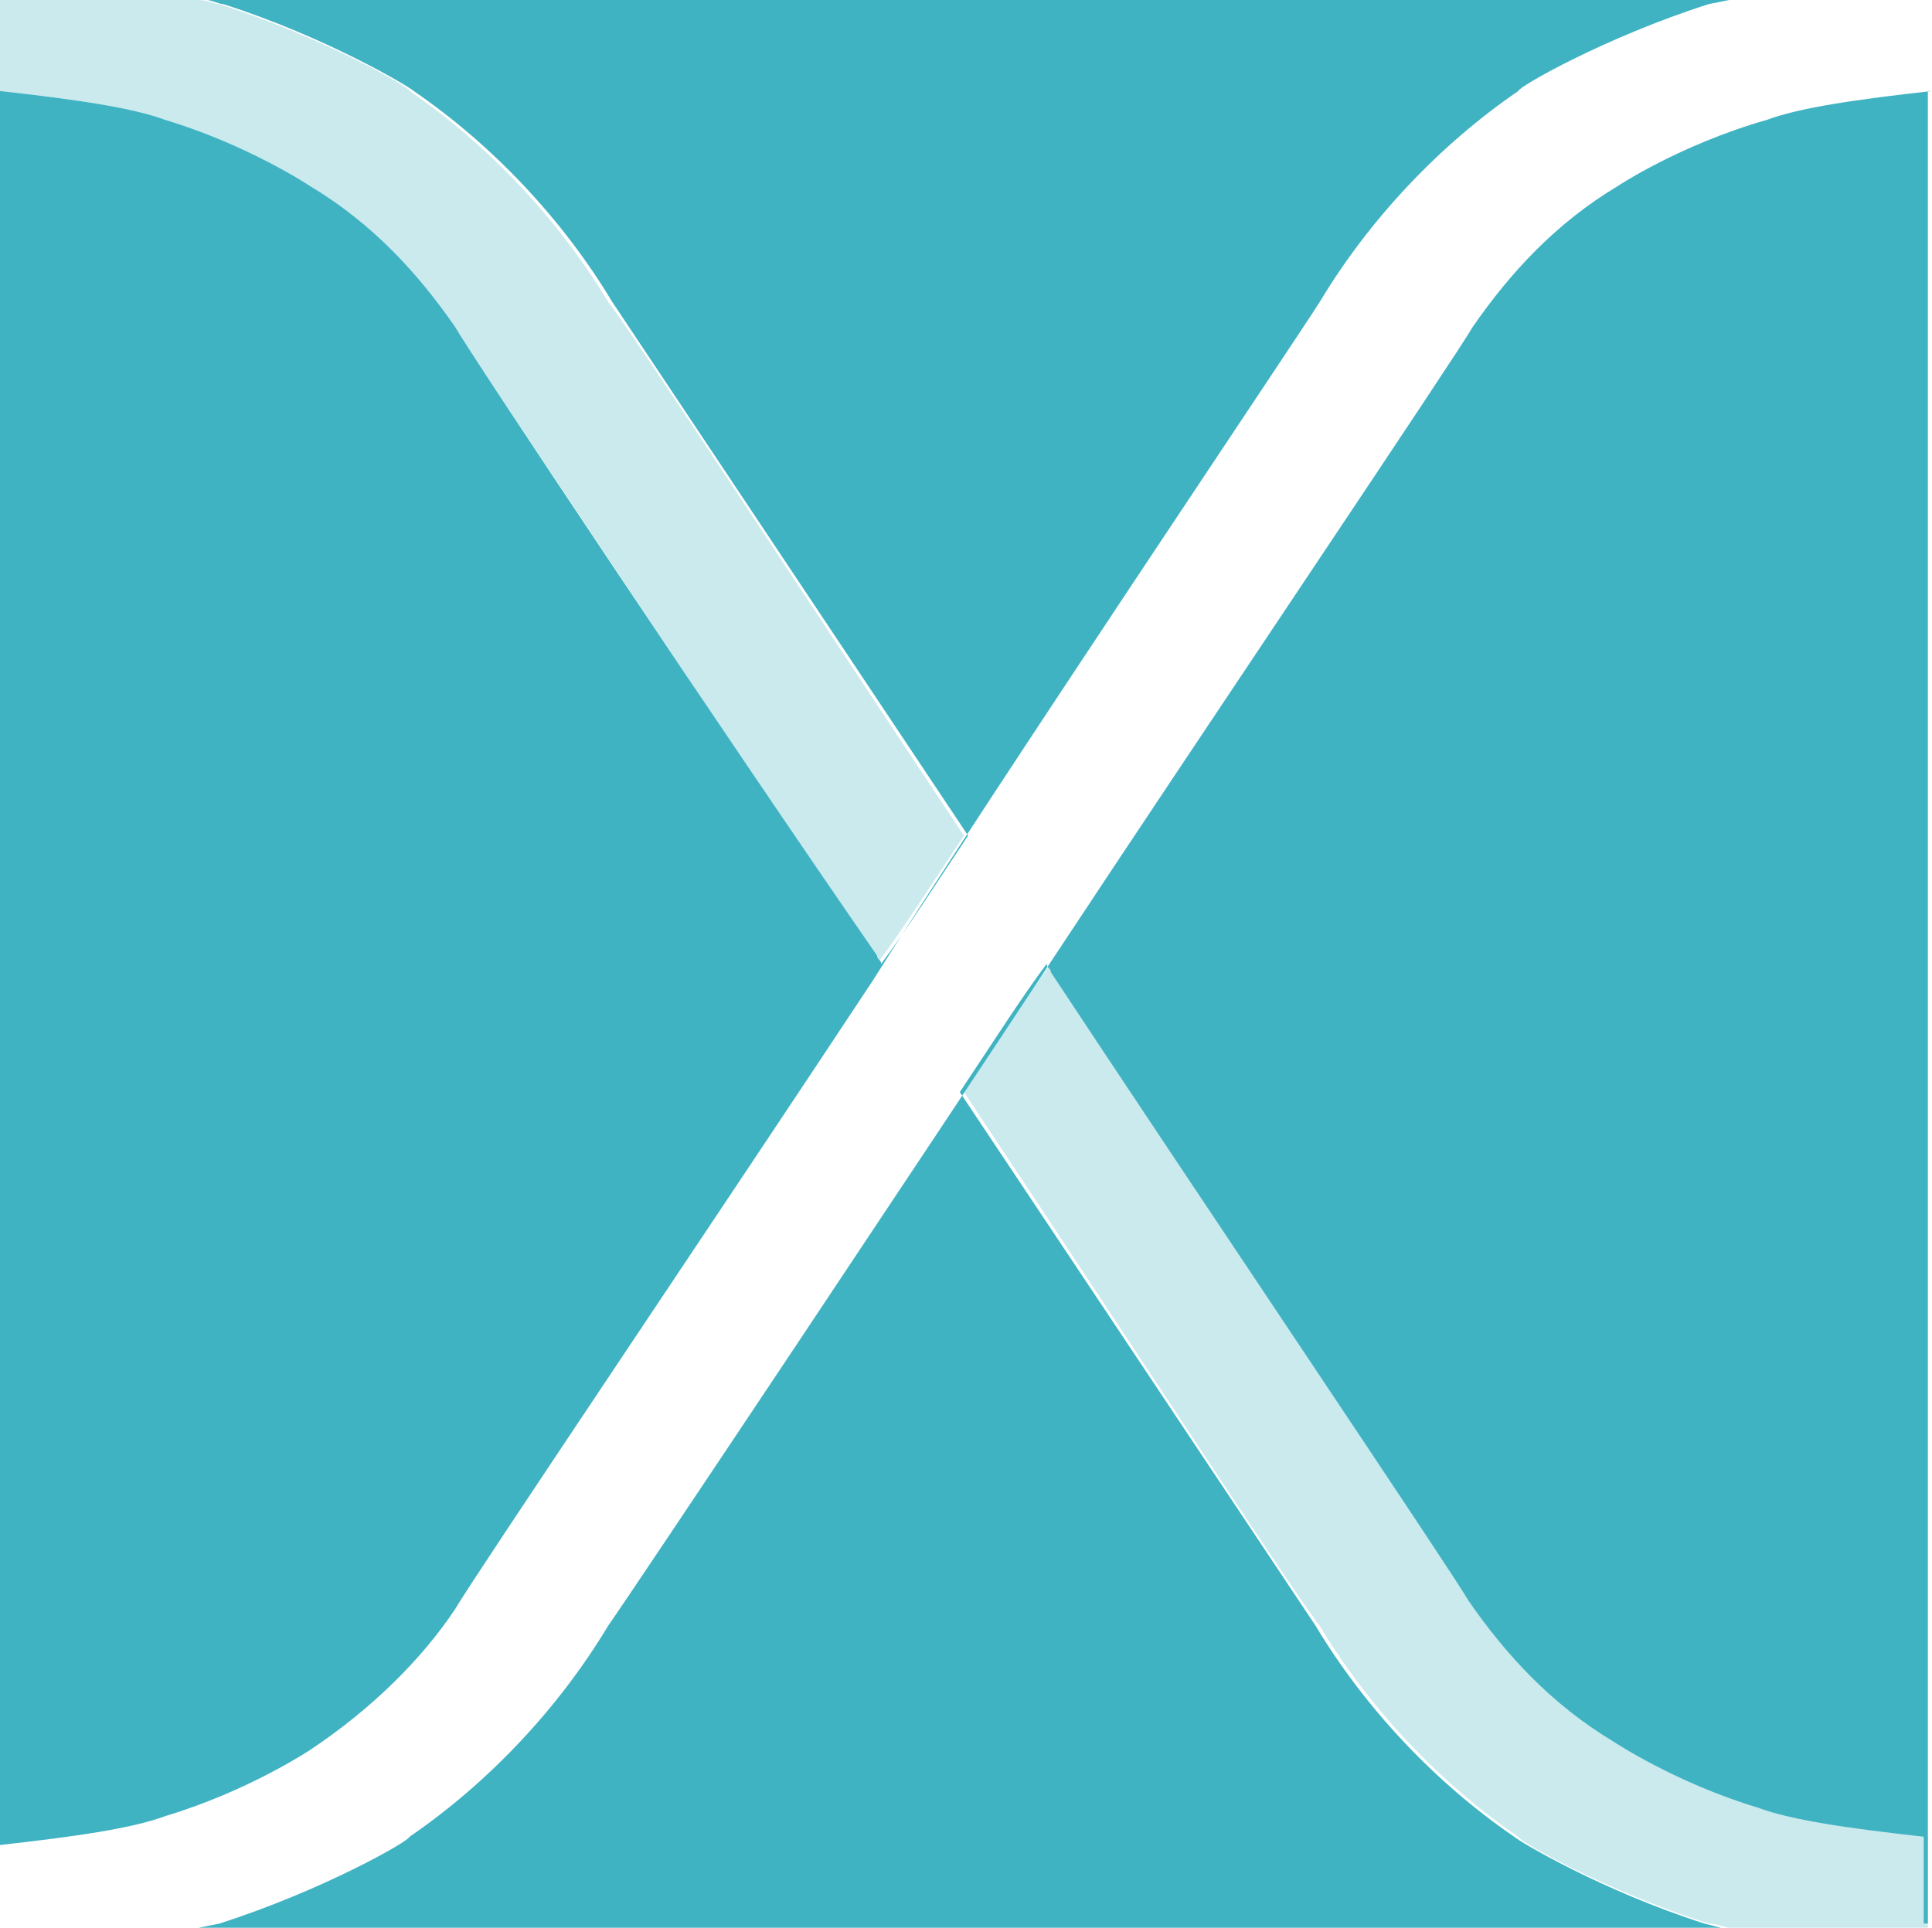
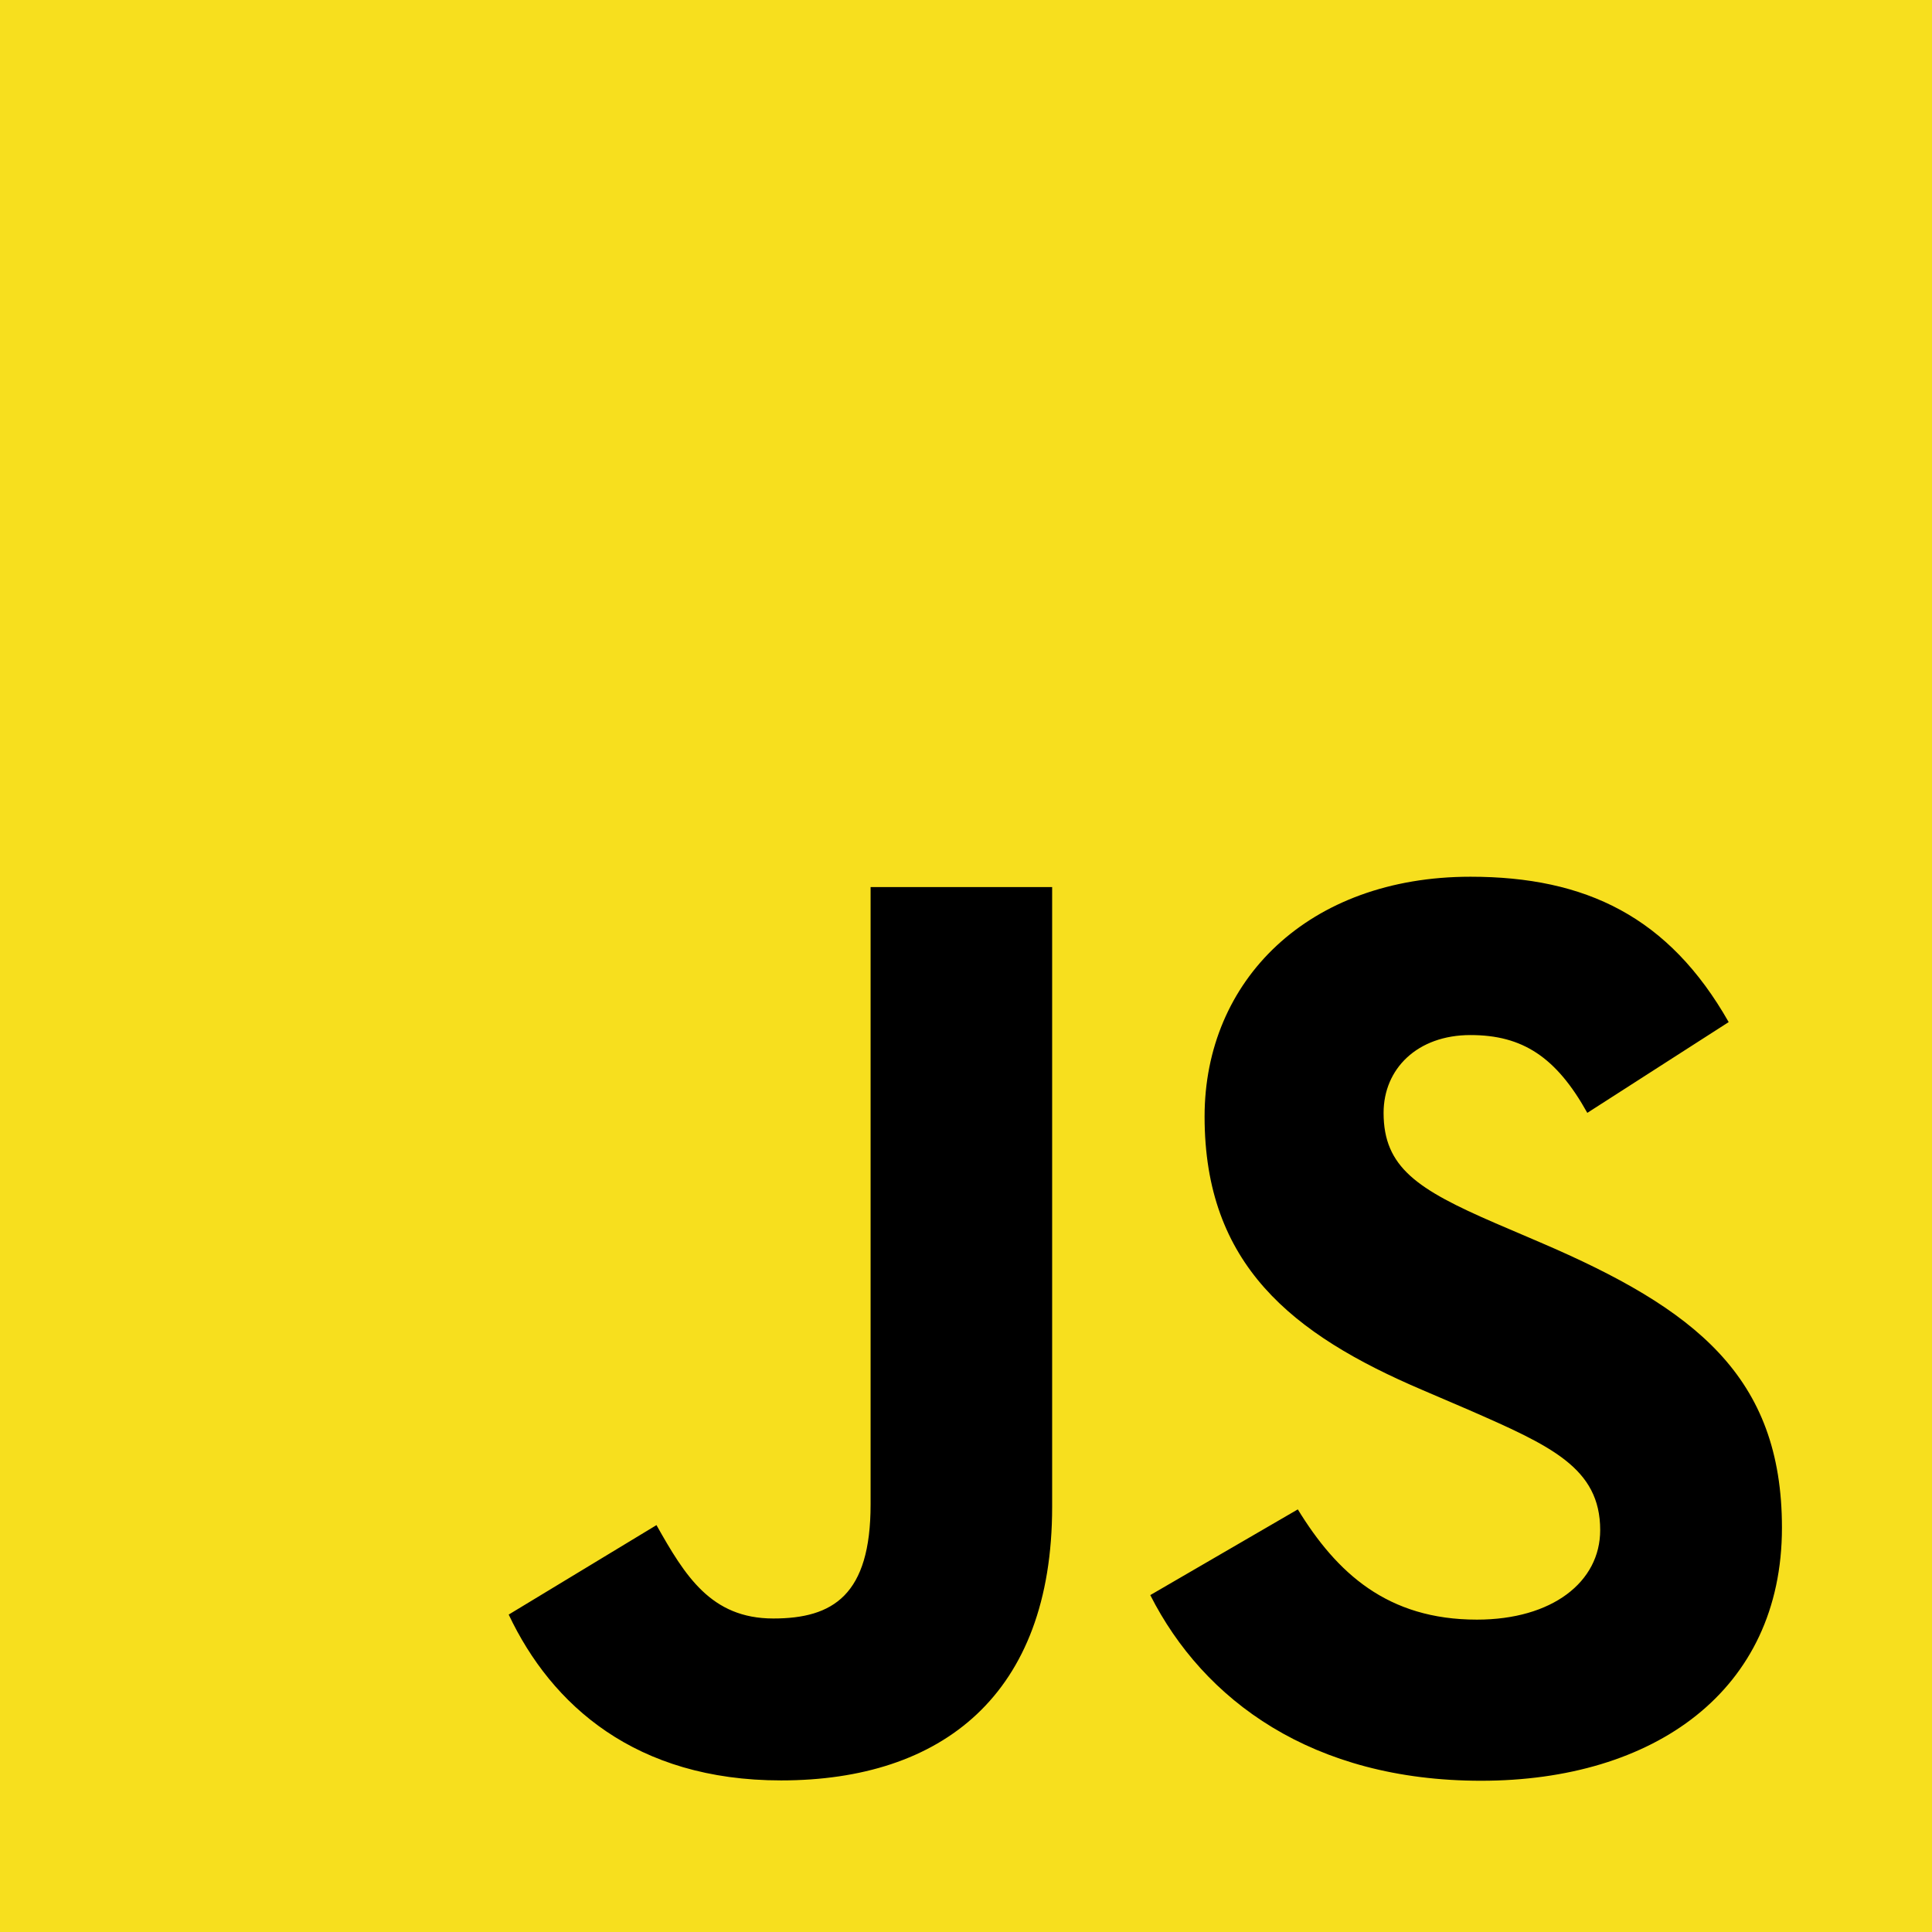
- <svg xmlns="http://www.w3.org/2000/svg" version="1.1" id="Calque_1" x="0px" y="0px" viewBox="0 0 46.7 46.6" width="150" height="149.679" xml:space="preserve">
-   <defs id="defs13">
- 	
- 	
- 	
- </defs>
-   <style type="text/css" id="style2">
- 	.st0{fill:#40B3C3;}
- 	.st1{opacity:0.28;fill:#40B3C3;}
- </style>
-   <path id="path4143_3_" class="st0" d="m 5,0 c 0.1,0 0.3,0.1 0.4,0.1 2.5,0.8 4.5,2 4.6,2.1 1.9,1.3 3.6,3.1 4.8,5.1 0.4,0.6 5.2,7.8 8.6,12.9 -0.8,1.2 -1.5,2.3 -2.1,3.1 0,-0.1 -0.1,-0.1 -0.1,-0.2 C 17.6,17.9 11.4,8.6 11,7.9 10.1,6.6 9,5.4 7.5,4.5 7.5,4.5 6,3.5 4,2.9 3.2,2.6 1.8,2.4 0,2.2 V 44.6 C 1.8,44.4 3.2,44.2 4,43.9 6,43.3 7.5,42.3 7.5,42.3 9,41.3 10.2,40.1 11,38.9 11.4,38.2 17.6,29 21.1,23.7 24,19.1 31.4,8.1 31.9,7.3 c 1.2,-2 2.9,-3.8 4.8,-5.1 0,-0.1 2.1,-1.3 4.6,-2.1 L 41.8,0 Z m 41.7,2.2 c -1.8,0.2 -3.2,0.4 -4,0.7 -2.1,0.6 -3.6,1.6 -3.6,1.6 -1.5,0.9 -2.6,2.1 -3.5,3.4 -0.4,0.7 -6.6,9.9 -10.1,15.2 -2.9,4.4 -10.3,15.5 -10.8,16.2 -1.2,2 -2.9,3.8 -4.8,5.1 0,0.1 -2.1,1.3 -4.6,2.1 l -0.5,0.1 h 36.8 l -0.4,-0.1 c -2.5,-0.8 -4.5,-2 -4.6,-2.1 -1.9,-1.3 -3.6,-3.1 -4.8,-5.1 -0.4,-0.6 -5.2,-7.8 -8.6,-12.9 0.8,-1.2 1.5,-2.3 2.1,-3.1 0,0.1 0.1,0.1 0.1,0.2 3.5,5.3 9.7,14.5 10.1,15.2 0.9,1.3 2,2.5 3.5,3.4 0,0 1.5,1 3.5,1.6 0.8,0.3 2.2,0.5 4,0.7 v 2.1 h 0.1 V 2.2 Z" />
-   <path id="path7-3_4_" class="st1" d="m 25.4,23.3 c -0.6,0.8 -1.3,1.9 -2.1,3.1 3.4,5.1 8.1,12.3 8.6,12.9 1.2,2 2.9,3.8 4.8,5.1 0,0.1 2.1,1.3 4.6,2.1 0.2,0 0.4,0.1 0.5,0.1 h 4.8 V 44.4 C 44.8,44.2 43.4,44 42.6,43.7 40.6,43.1 39.1,42.1 39.1,42.1 37.6,41.2 36.5,40 35.6,38.7 35.2,38 29,28.8 25.5,23.5 v 0 c 0,0 0,-0.1 -0.1,-0.2 M 4.8,0 H 0 v 2.2 c 1.8,0.2 3.2,0.4 4,0.7 2,0.6 3.5,1.6 3.5,1.6 1.5,0.9 2.6,2.1 3.5,3.4 0.4,0.7 6.6,9.9 10.1,15.2 v 0 c 0,0.1 0.1,0.1 0.1,0.2 0.6,-0.8 1.3,-1.9 2.1,-3.1 C 19.9,15.1 15.2,7.9 14.7,7.3 13.5,5.3 11.8,3.5 9.9,2.2 9.9,2.1 7.8,0.9 5.3,0.1 5.2,0.1 5,0 4.8,0" />
+ <svg xmlns="http://www.w3.org/2000/svg" viewBox="0 0 630 630">
+   <rect width="630" height="630" fill="#f7df1e" />
+   <path d="m423.2 492.19c12.69 20.72 29.2 35.95 58.4 35.95 24.53 0 40.2-12.26 40.2-29.2 0-20.3-16.1-27.49-43.1-39.3l-14.8-6.35c-42.72-18.2-71.1-41-71.1-89.2 0-44.4 33.83-78.2 86.7-78.2 37.64 0 64.7 13.1 84.2 47.4l-46.1 29.6c-10.15-18.2-21.1-25.37-38.1-25.37-17.34 0-28.33 11-28.33 25.37 0 17.76 11 24.95 36.4 35.95l14.8 6.34c50.3 21.57 78.7 43.56 78.7 93 0 53.3-41.87 82.5-98.1 82.5-54.98 0-90.5-26.2-107.88-60.54zm-209.13 5.13c9.3 16.5 17.76 30.45 38.1 30.45 19.45 0 31.72-7.61 31.72-37.2v-201.3h59.2v202.1c0 61.3-35.94 89.2-88.4 89.2-47.4 0-74.85-24.53-88.81-54.075z" />
</svg>
